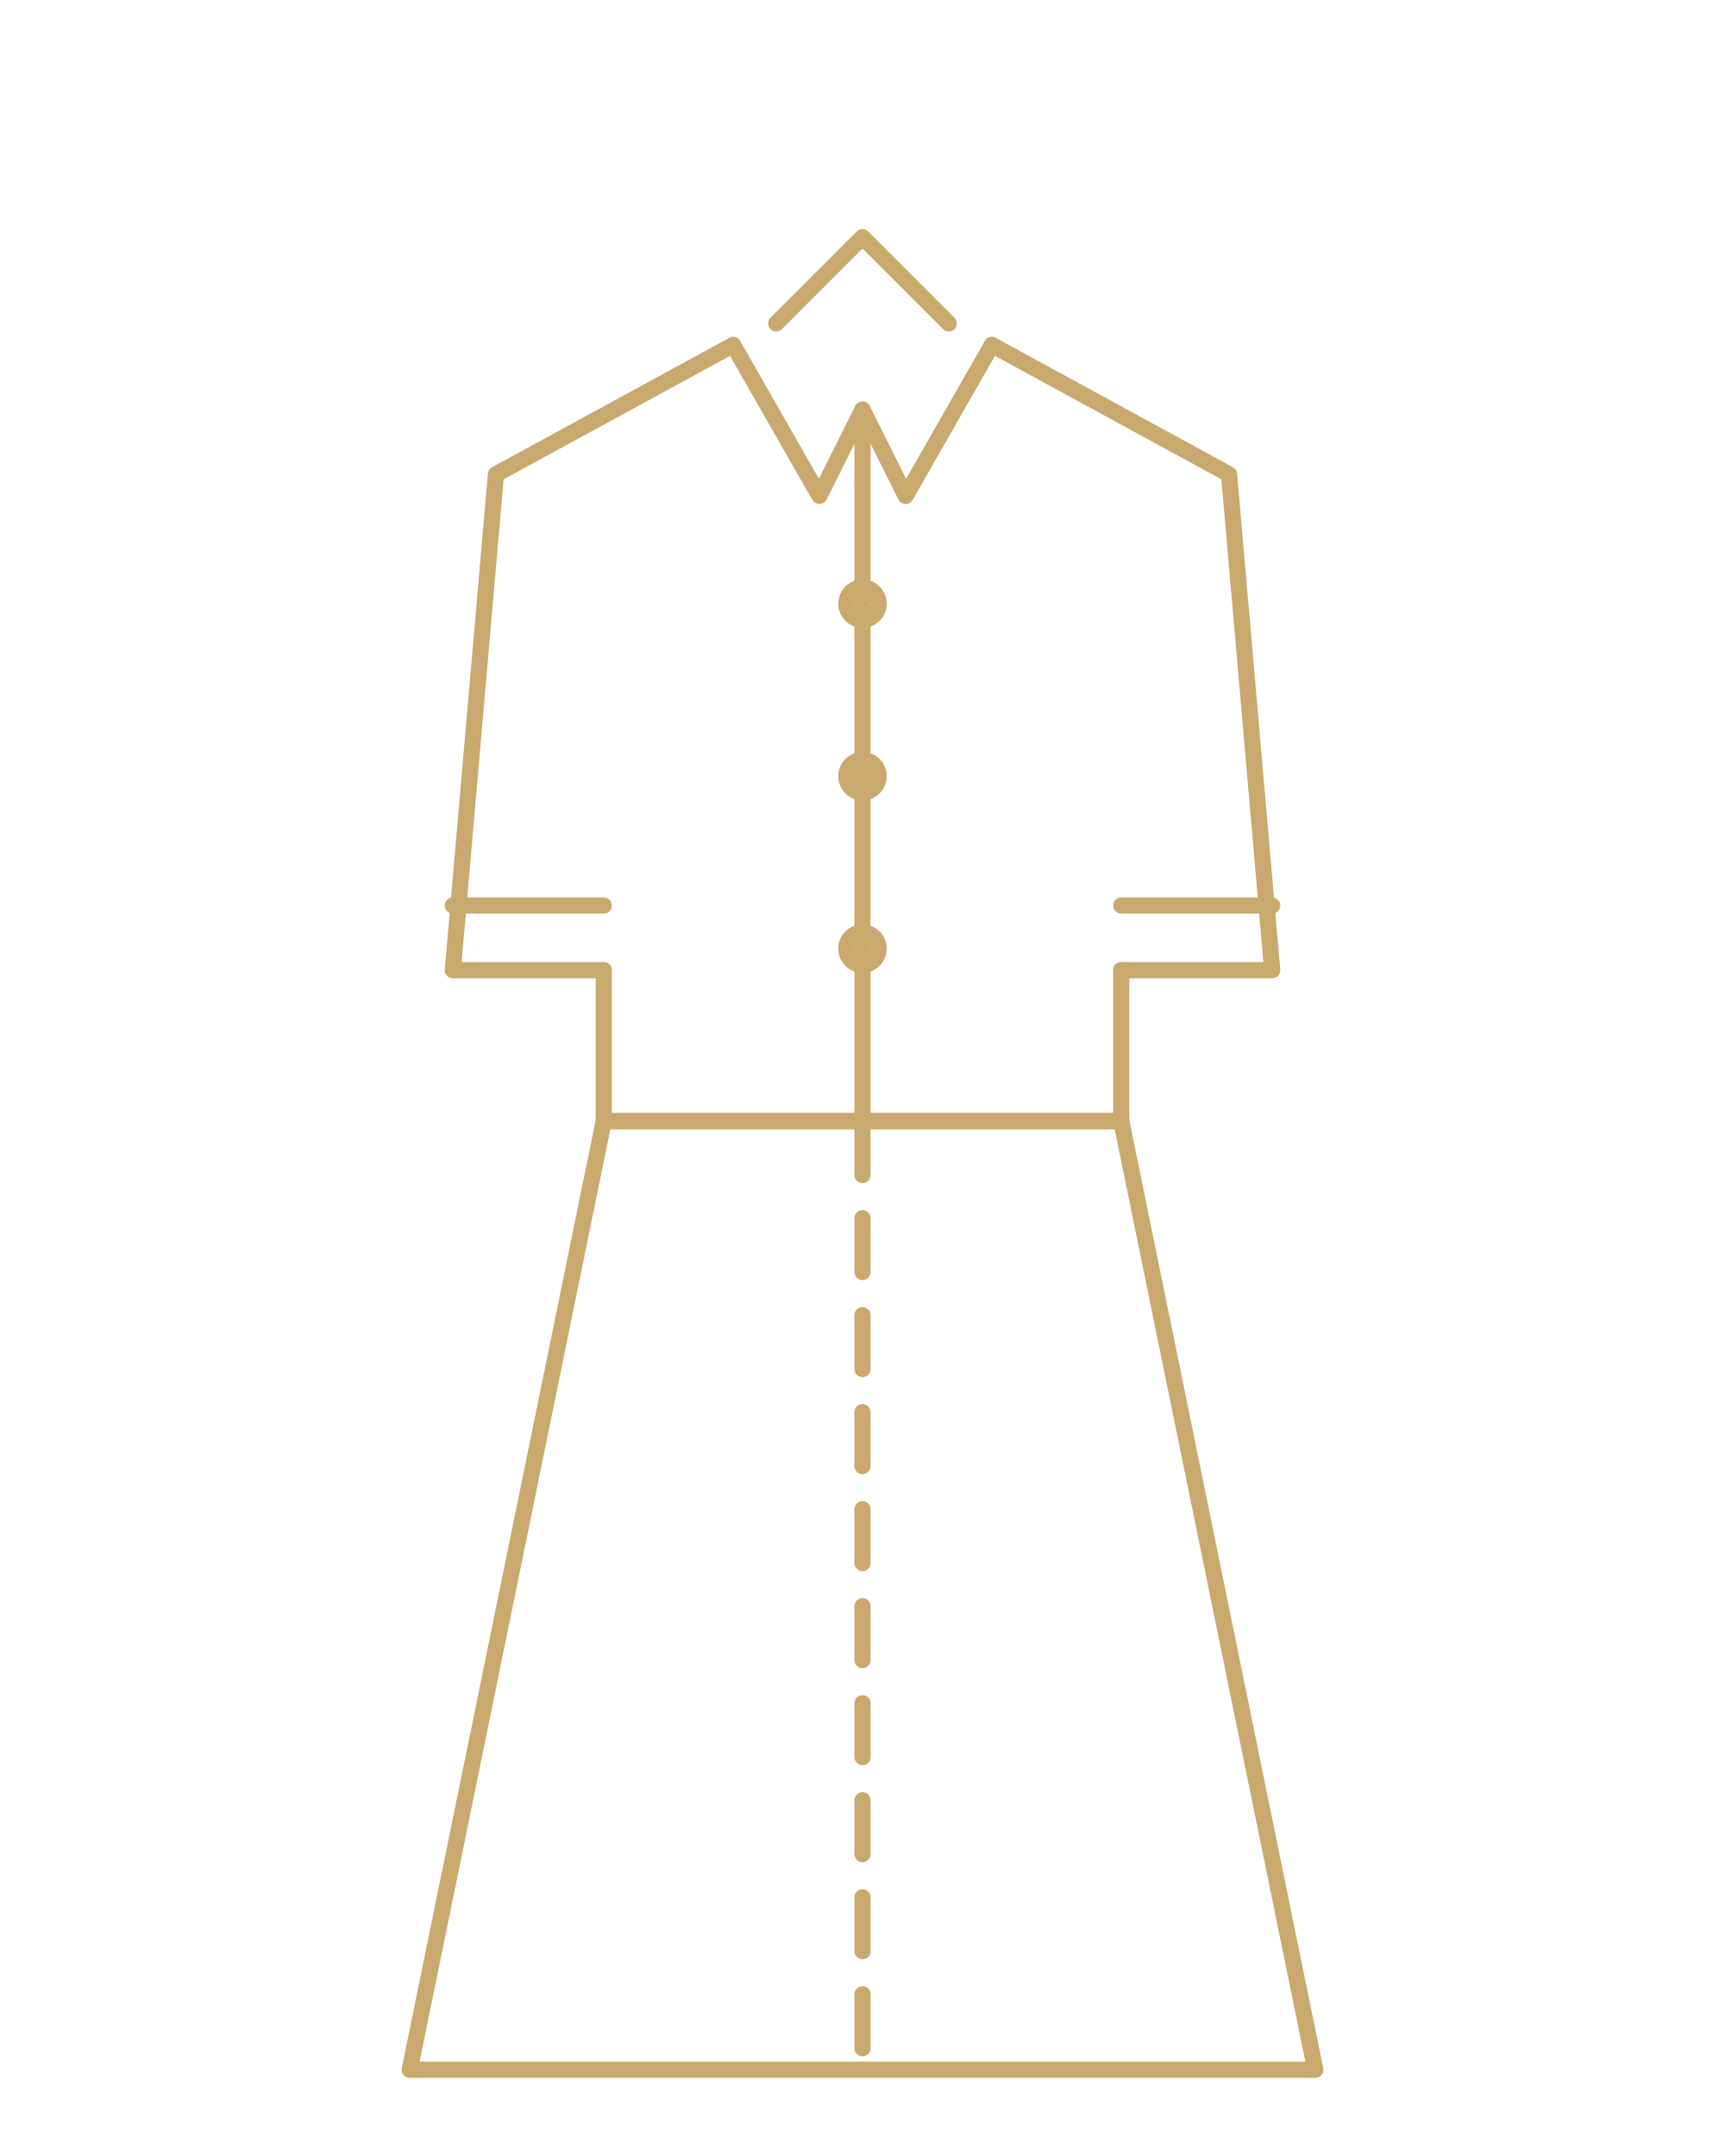
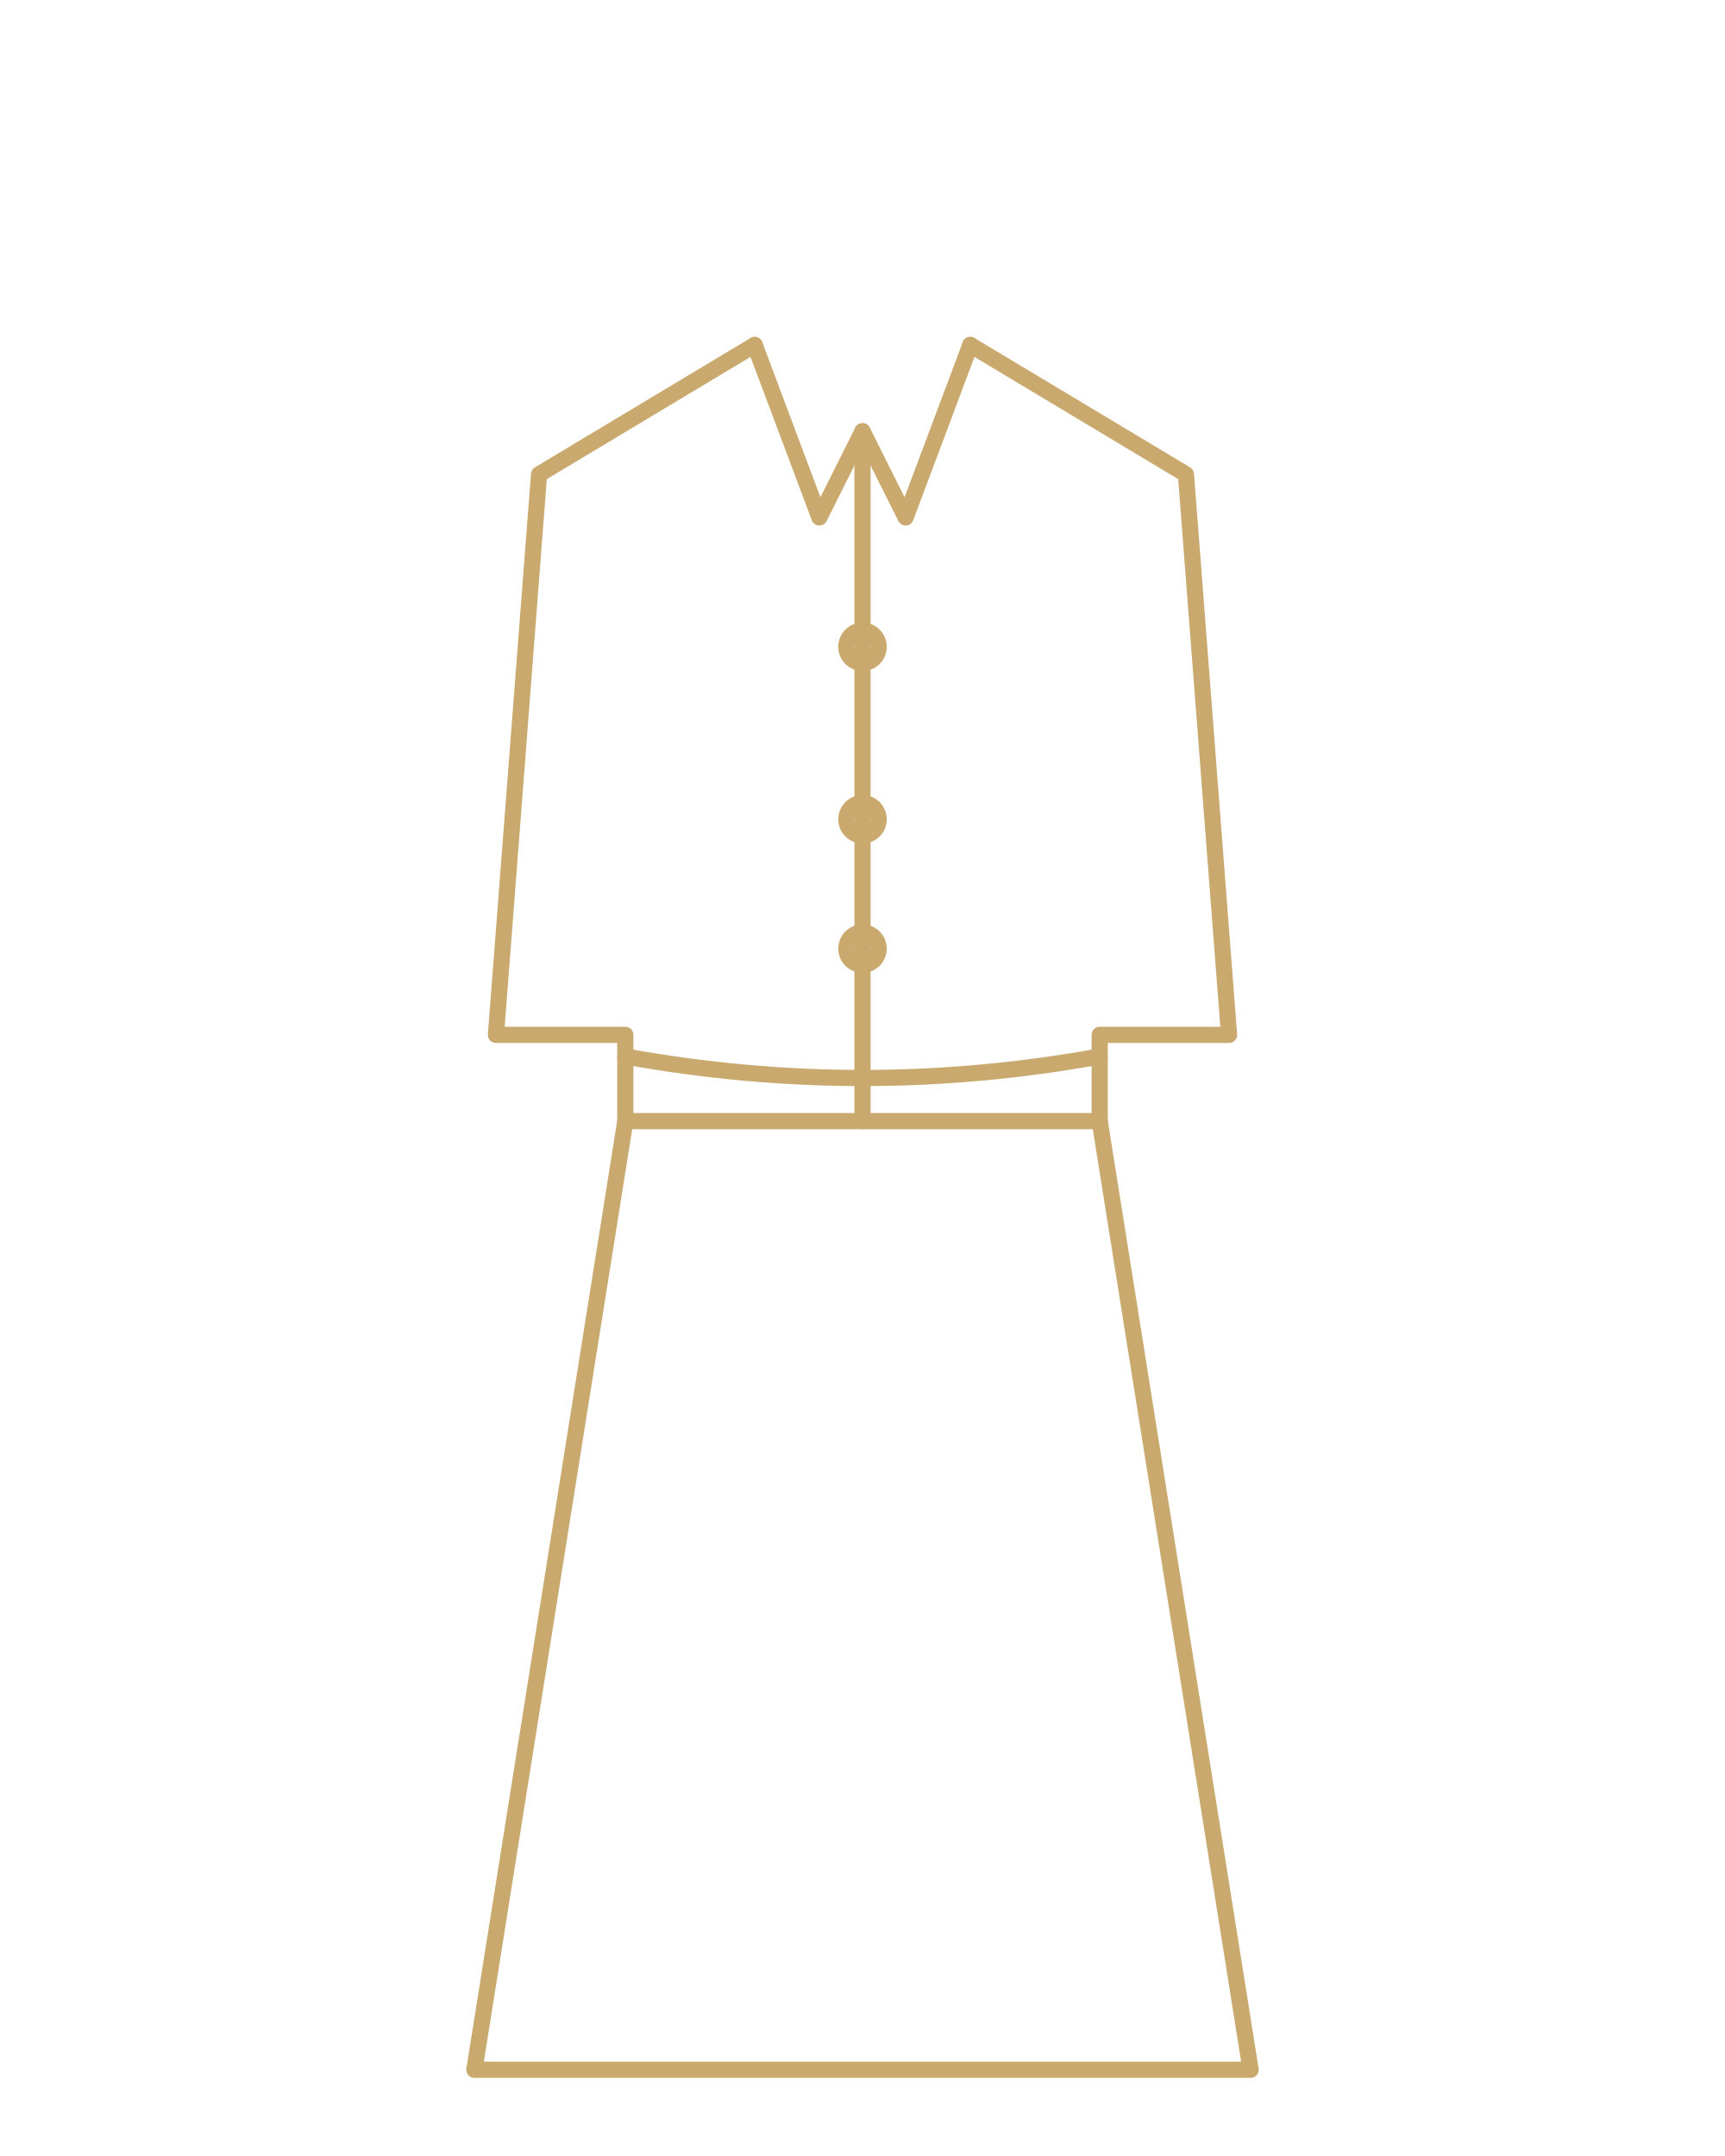
<svg xmlns="http://www.w3.org/2000/svg" viewBox="0 0 160 200" fill="none" stroke="#c9a96e" stroke-width="1.5" stroke-linecap="round" stroke-linejoin="round">
-   <path d="M68,32 L76,46 L80,38 L84,46 L92,32" />
-   <path d="M72,30 L80,22 L88,30" />
-   <path d="M68,32 L46,44 L42,90 L56,90" />
-   <path d="M92,32 L114,44 L118,90 L104,90" />
-   <line x1="42" y1="84" x2="56" y2="84" />
-   <line x1="118" y1="84" x2="104" y2="84" />
-   <path d="M56,90 L56,104 L104,104 L104,90" />
-   <line x1="56" y1="104" x2="104" y2="104" />
-   <line x1="80" y1="38" x2="80" y2="104" />
-   <circle cx="80" cy="56" r="1.5" />
-   <circle cx="80" cy="72" r="1.5" />
+   <path d="M70,32 L76,48 L80,40 L84,48 L90,32" />
+   <path d="M70,32 L50,44 L46,96 L58,96 L58,104 L102,104 L102,96 L114,96 L110,44 L90,32" />
+   <line x1="80" y1="40" x2="80" y2="104" />
+   <path d="M58,98 Q80,102 102,98" />
+   <path d="M58,104 L44,192 L116,192 L102,104" />
+   <circle cx="80" cy="60" r="1.5" />
+   <circle cx="80" cy="76" r="1.5" />
  <circle cx="80" cy="88" r="1.5" />
-   <path d="M56,104 L38,192 L122,192 L104,104" />
-   <line x1="80" y1="104" x2="80" y2="192" stroke-dasharray="5 4" />
</svg>
